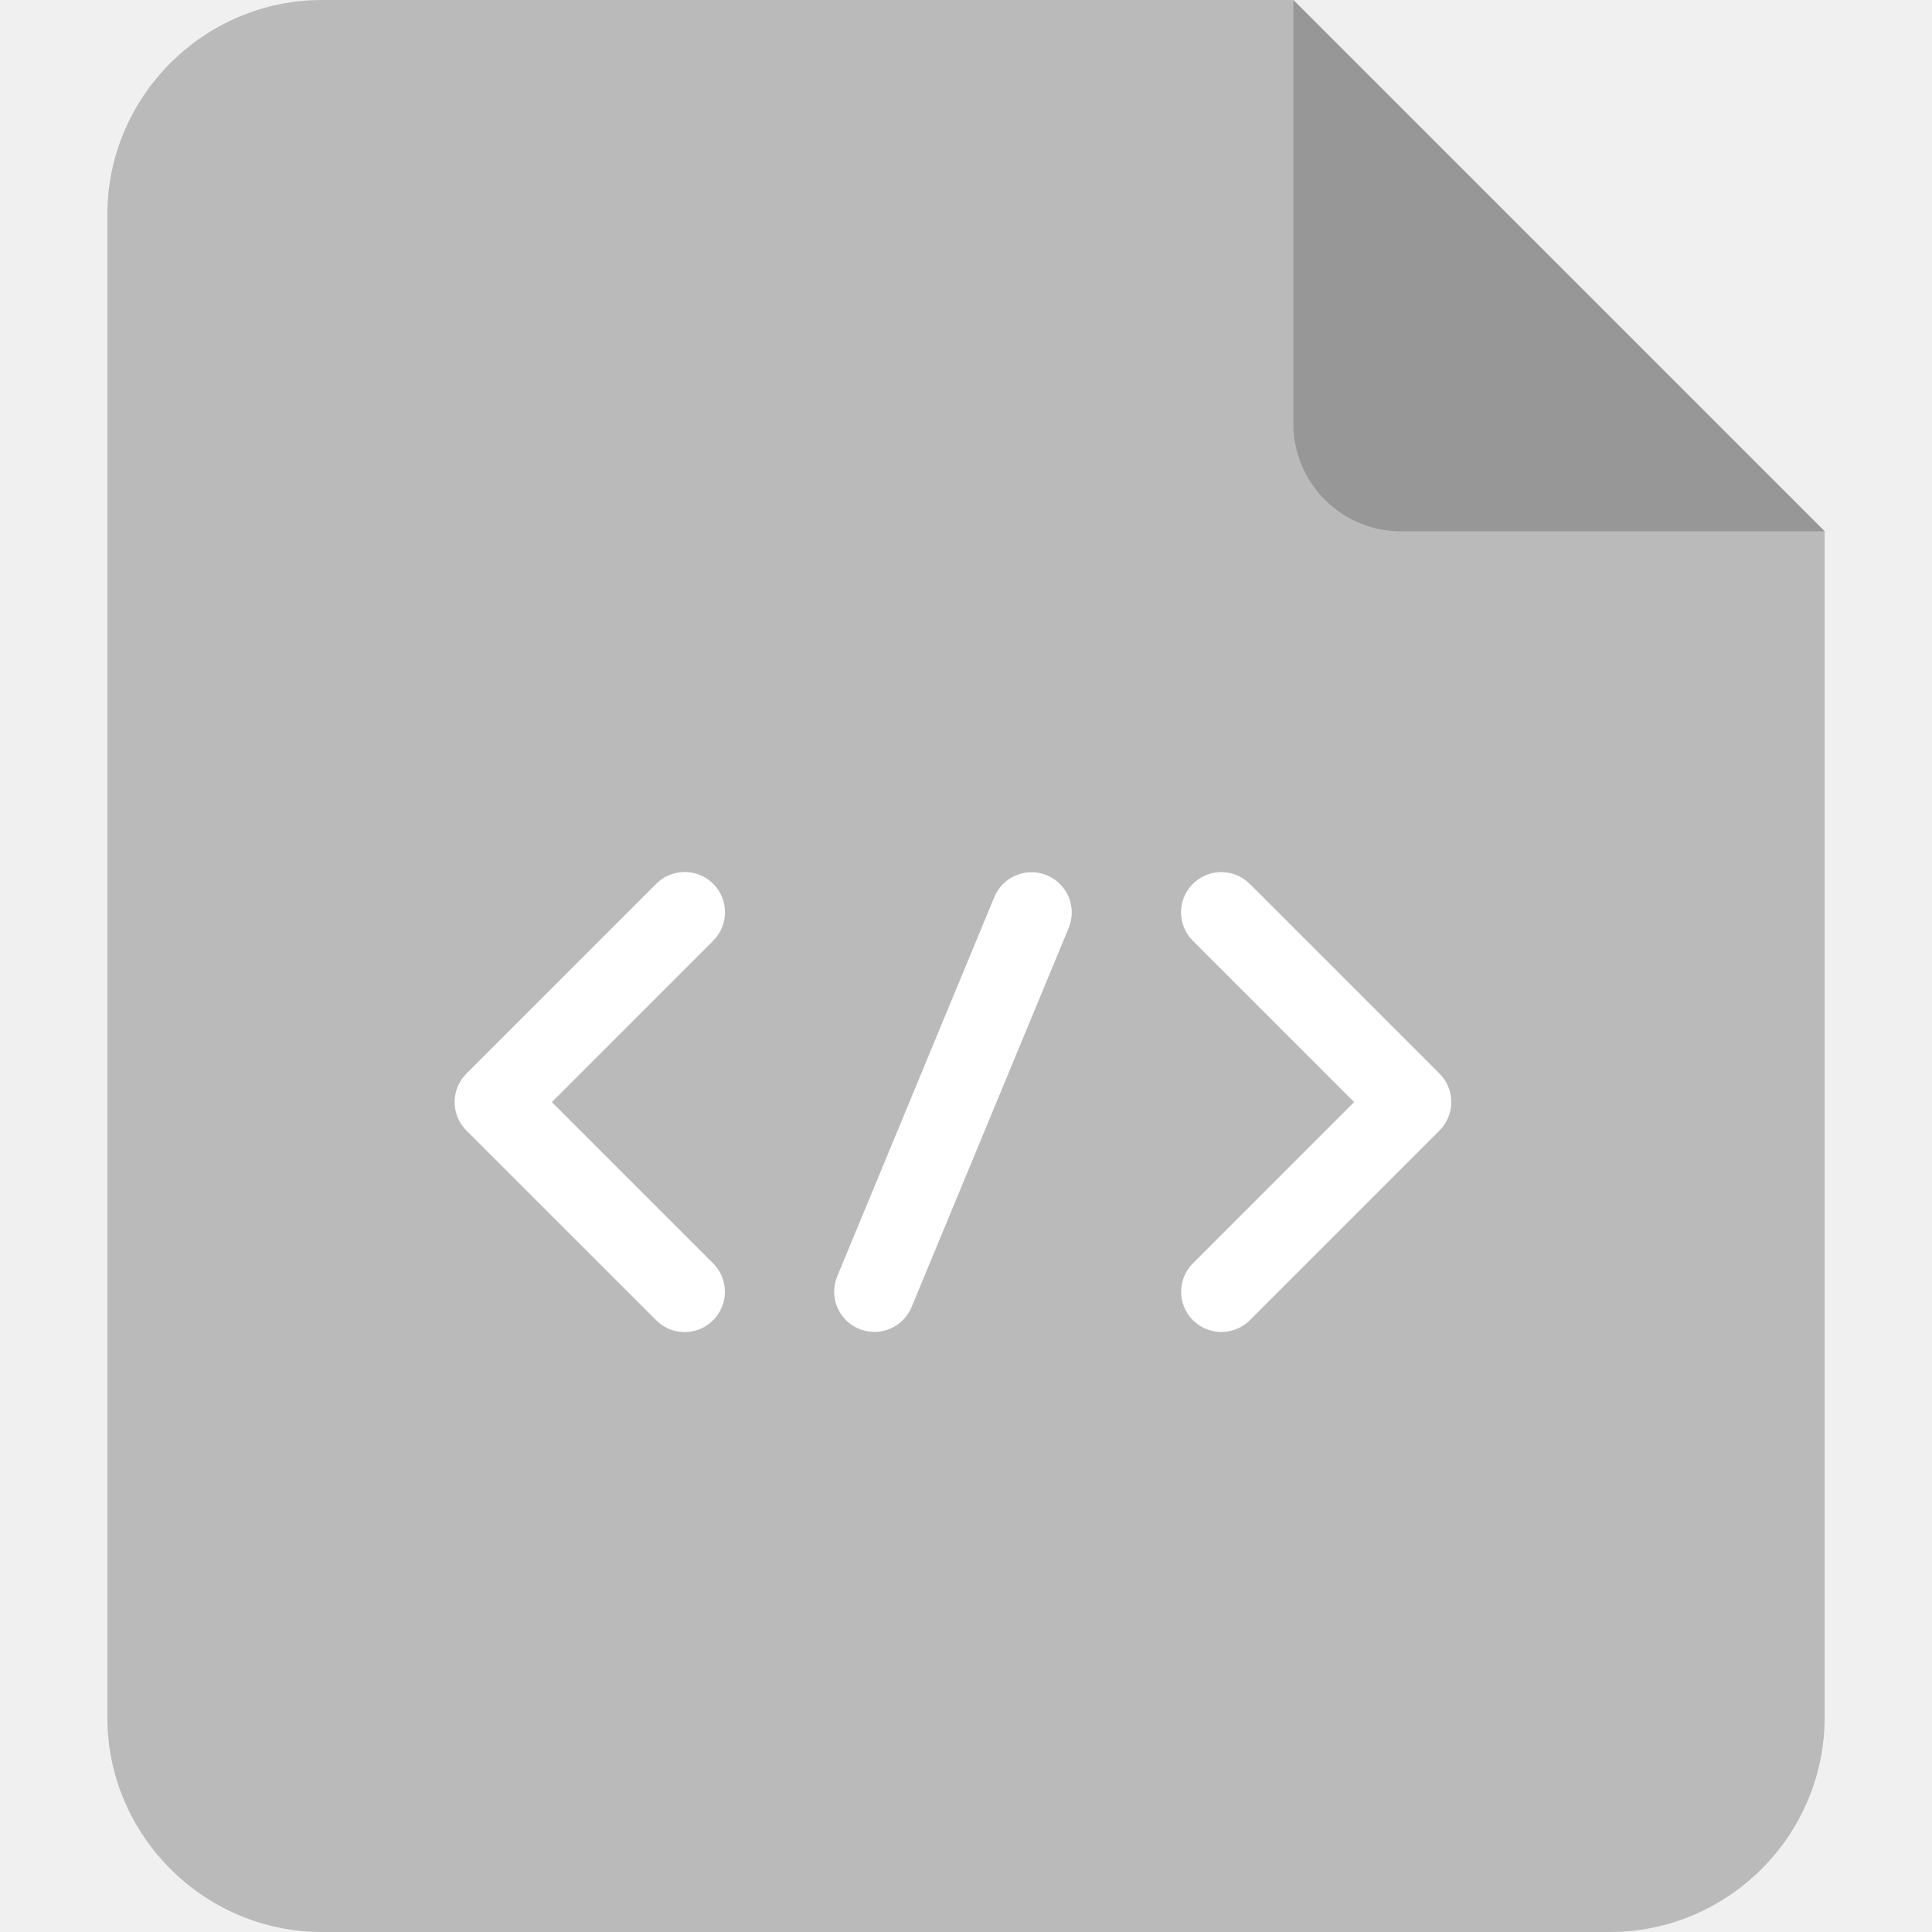
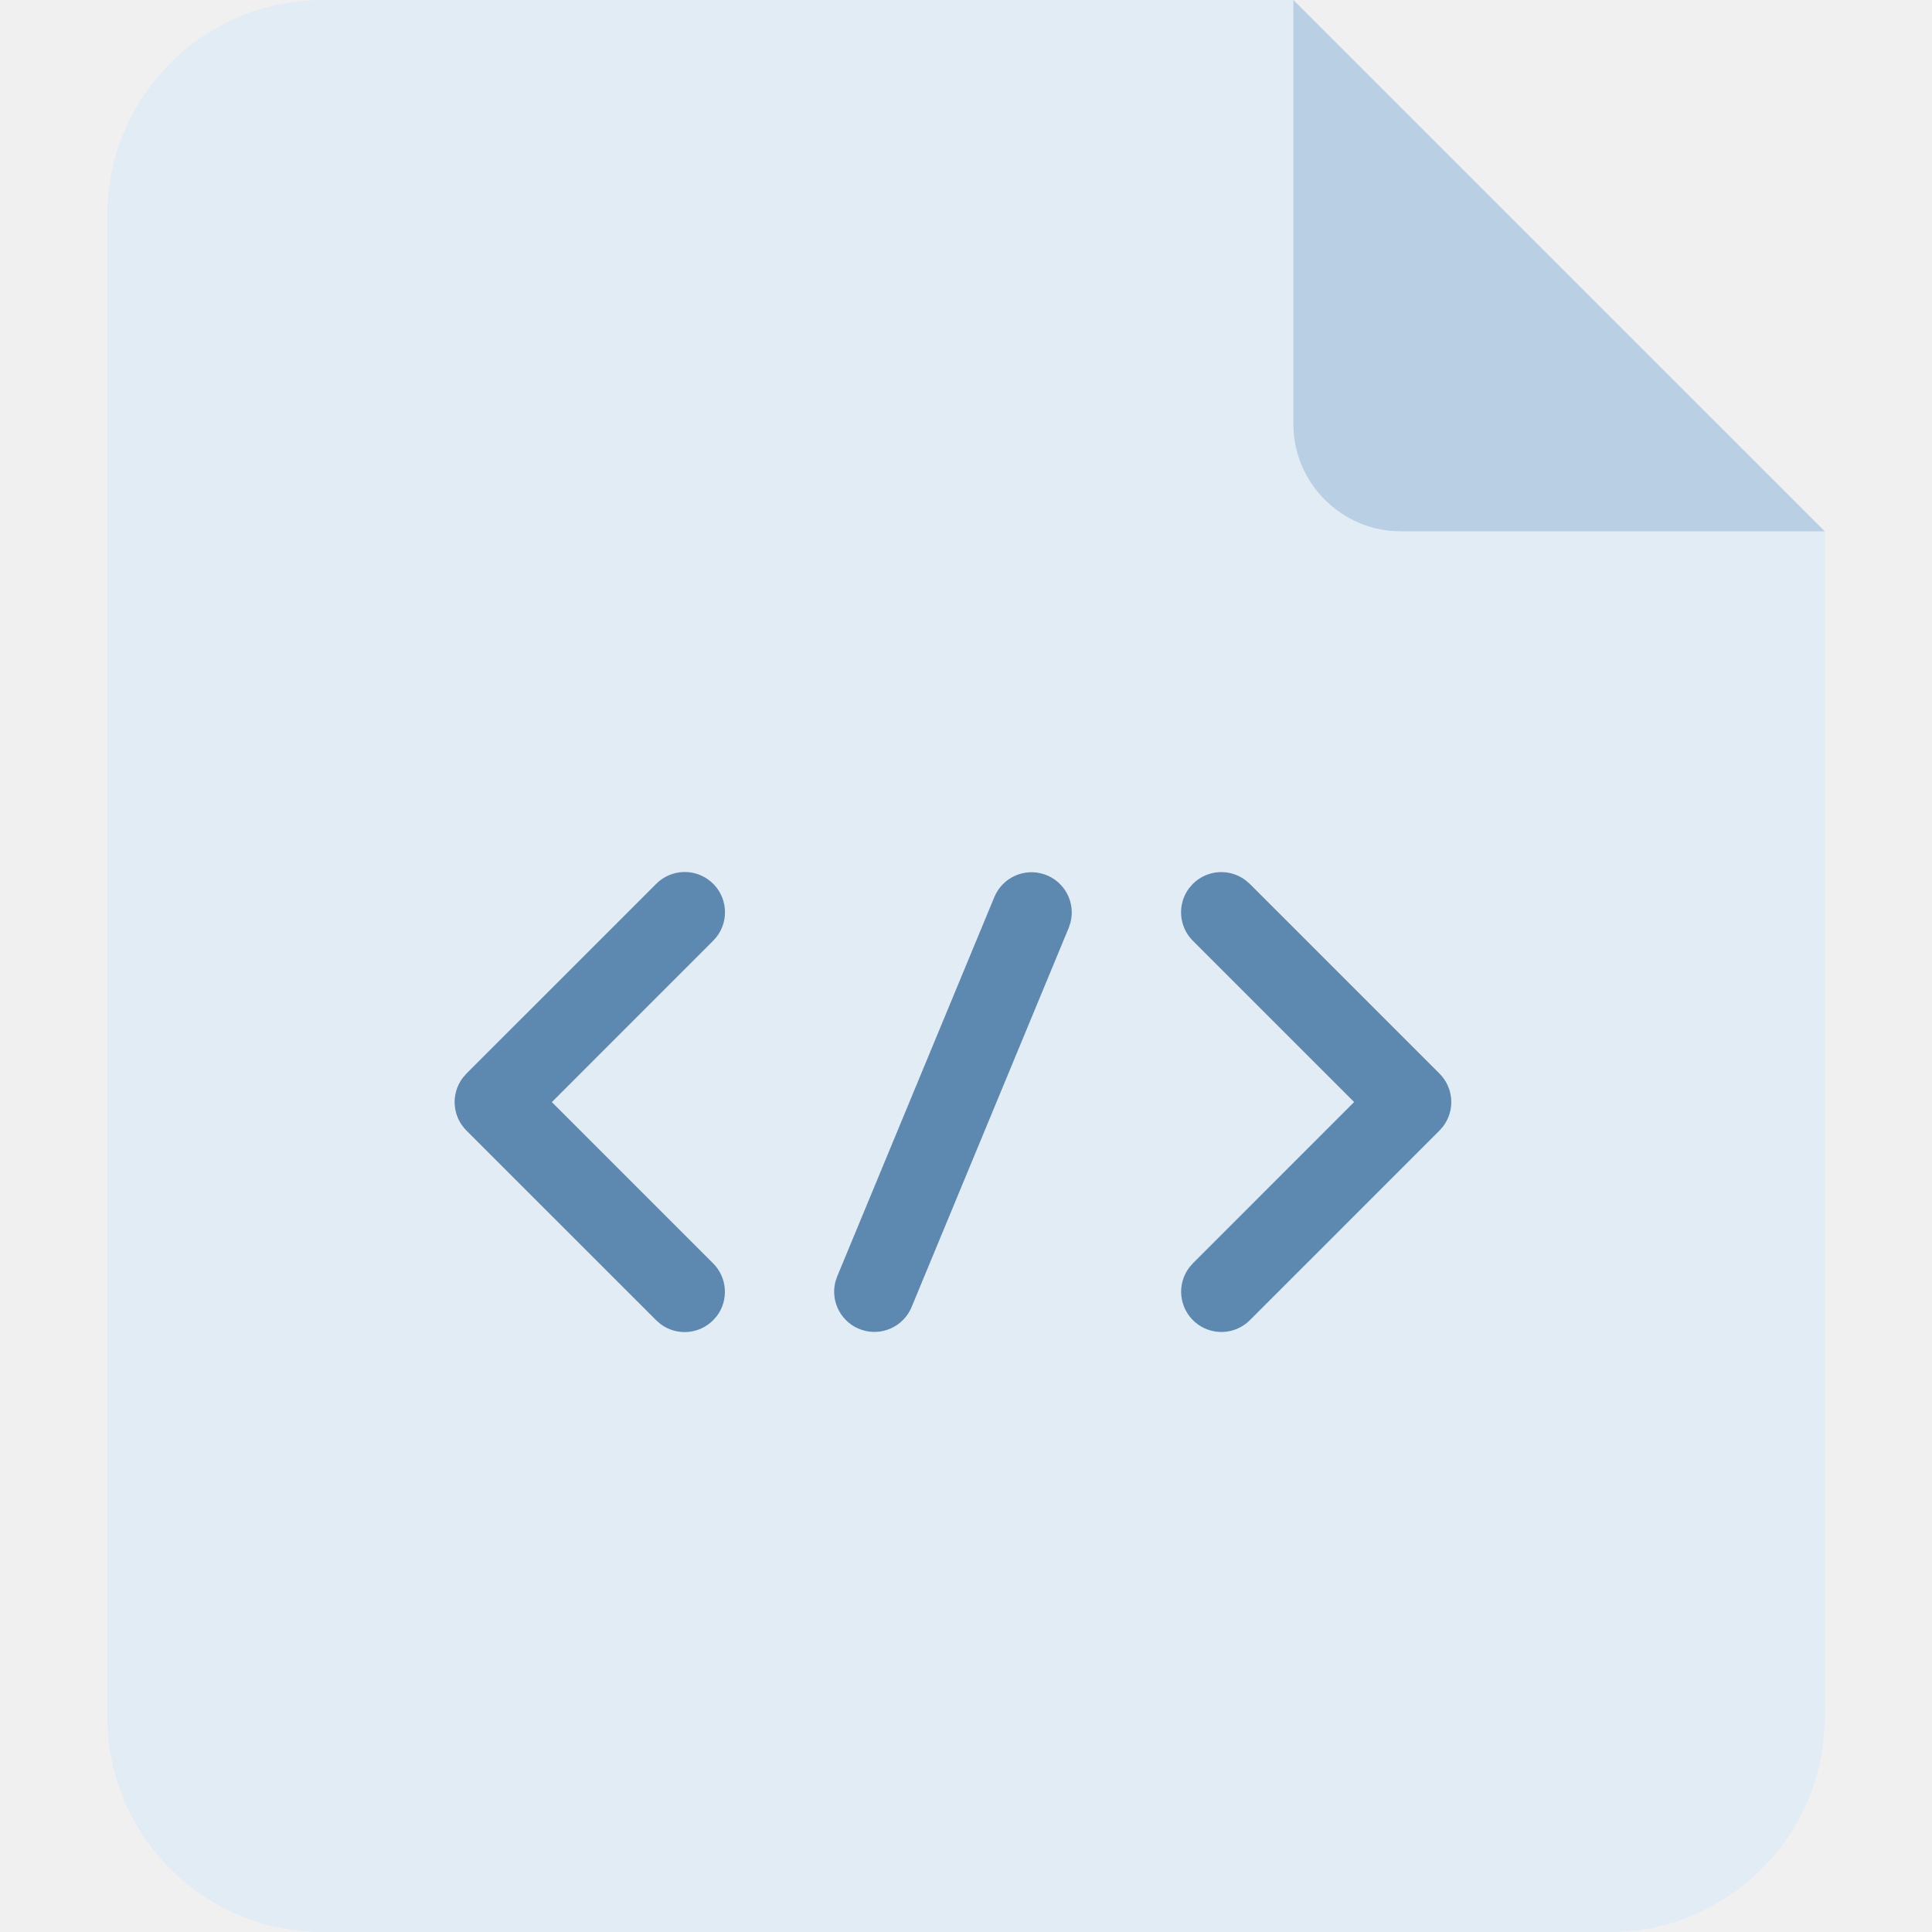
<svg xmlns="http://www.w3.org/2000/svg" t="1780592174762" class="icon" viewBox="0 0 1024 1024" version="1.1" p-id="5343" width="48" height="48">
-   <path d="M967.111 281.6V910.222c0 62.578-51.2 113.778-113.778 113.778H170.667c-62.578 0-113.778-51.2-113.778-113.778V113.778c0-62.578 51.2-113.778 113.778-113.778h514.844L967.111 281.6z" fill="#BABABA" p-id="5344" />
-   <path d="M632.235 468.48a21.333 21.333 0 0 1 27.989-1.906l2.19 1.906 100.551 100.551a21.333 21.333 0 0 1 1.906 27.989l-1.906 2.19-100.551 100.551a21.333 21.333 0 0 1-32.085-27.961l1.906-2.19 85.476-85.504-85.476-85.476a21.333 21.333 0 0 1-1.906-27.989l1.906-2.162zM377.97 699.762a21.333 21.333 0 0 1-27.989 1.934l-2.19-1.934-100.58-100.551a21.333 21.333 0 0 1-1.906-27.989l1.906-2.19 100.58-100.551a21.333 21.333 0 0 1 32.085 27.989l-1.906 2.162-85.476 85.504 85.476 85.476a21.333 21.333 0 0 1 1.906 27.989l-1.906 2.162zM527.047 475.392a21.333 21.333 0 0 1 40.334 13.568l-0.91 2.759-83.342 201.131a21.333 21.333 0 0 1-40.334-13.568l0.939-2.759 83.314-201.131z" fill="#FFFFFF" p-id="5345" />
-   <path d="M685.511 224.711V0L967.111 281.6H742.4c-31.289 0-56.889-25.6-56.889-56.889" fill="#979797" p-id="5346" />
+   <path d="M967.111 281.6V910.222c0 62.578-51.2 113.778-113.778 113.778H170.667c-62.578 0-113.778-51.2-113.778-113.778V113.778c0-62.578 51.2-113.778 113.778-113.778h514.844L967.111 281.6z" fill="#e2ecf4" p-id="5344" />
+   <path d="M632.235 468.48a21.333 21.333 0 0 1 27.989-1.906l2.19 1.906 100.551 100.551a21.333 21.333 0 0 1 1.906 27.989l-1.906 2.19-100.551 100.551a21.333 21.333 0 0 1-32.085-27.961l1.906-2.19 85.476-85.504-85.476-85.476a21.333 21.333 0 0 1-1.906-27.989l1.906-2.162zM377.97 699.762a21.333 21.333 0 0 1-27.989 1.934l-2.19-1.934-100.58-100.551a21.333 21.333 0 0 1-1.906-27.989l1.906-2.19 100.58-100.551a21.333 21.333 0 0 1 32.085 27.989l-1.906 2.162-85.476 85.504 85.476 85.476a21.333 21.333 0 0 1 1.906 27.989l-1.906 2.162zM527.047 475.392a21.333 21.333 0 0 1 40.334 13.568l-0.91 2.759-83.342 201.131a21.333 21.333 0 0 1-40.334-13.568l0.939-2.759 83.314-201.131z" fill="#5d89b1" p-id="5345" />
+   <path d="M685.511 224.711V0L967.111 281.6H742.4c-31.289 0-56.889-25.6-56.889-56.889" fill="#b9cfe3" p-id="5346" />
</svg>
